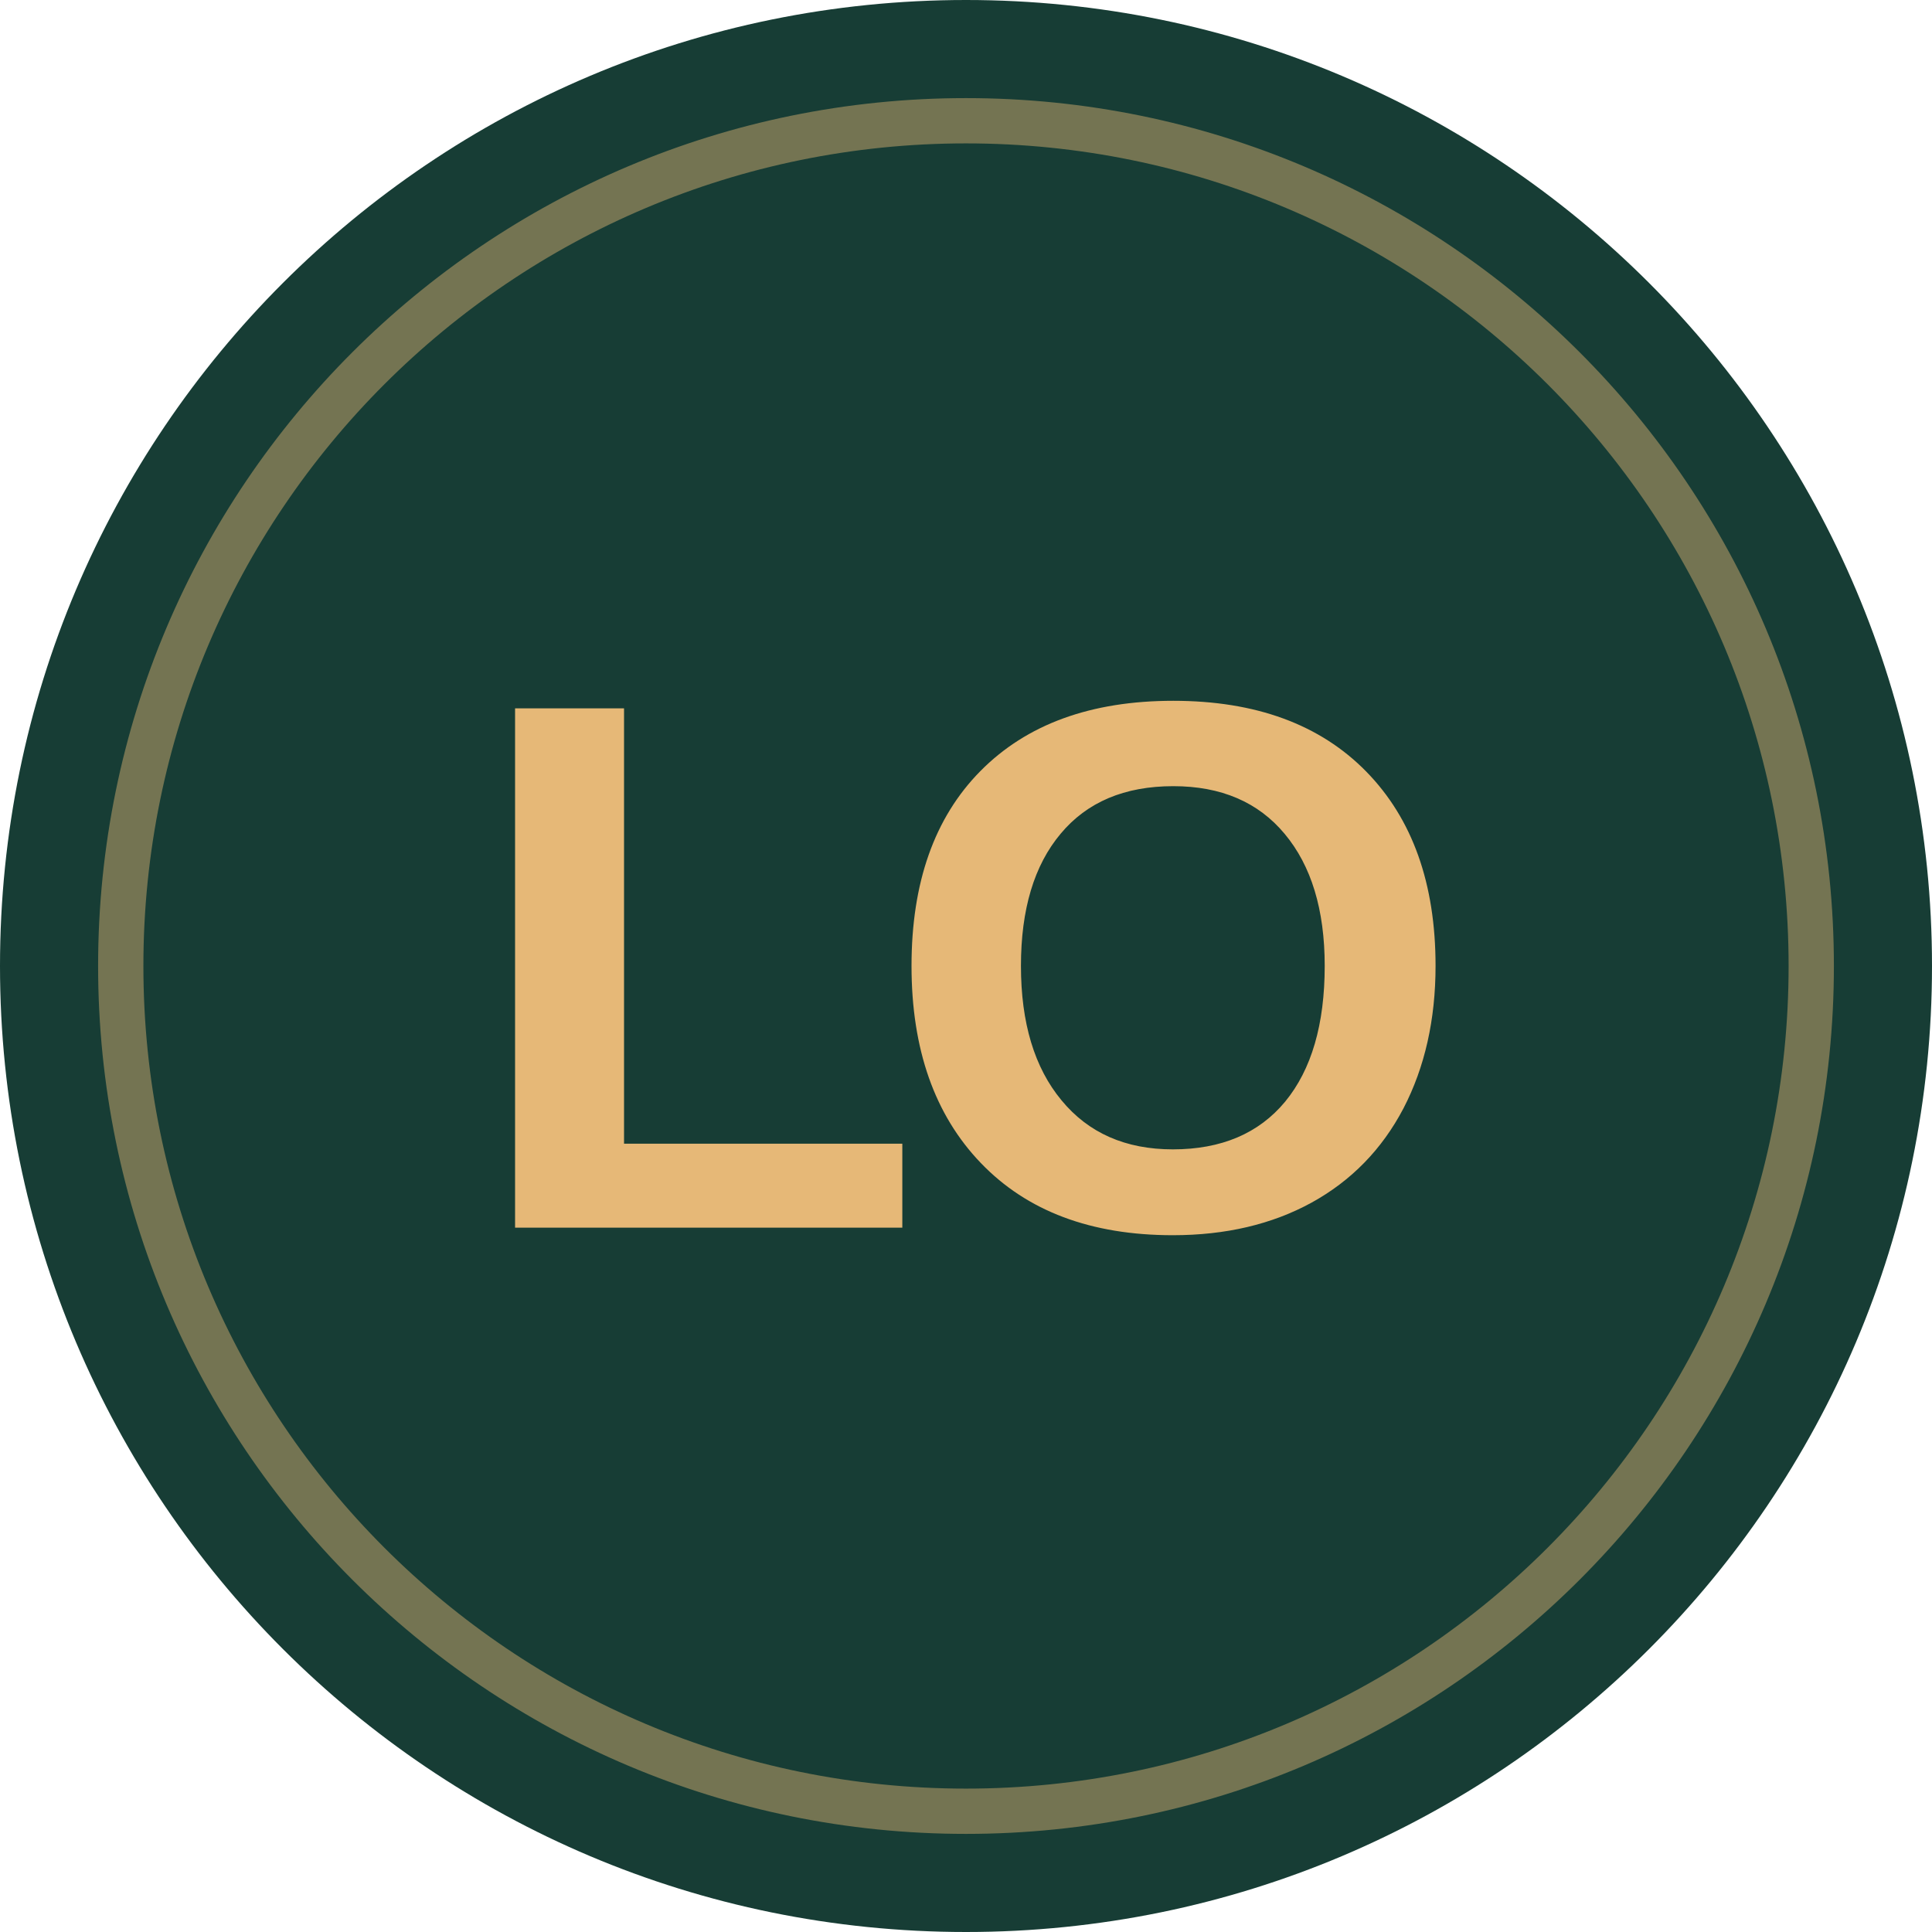
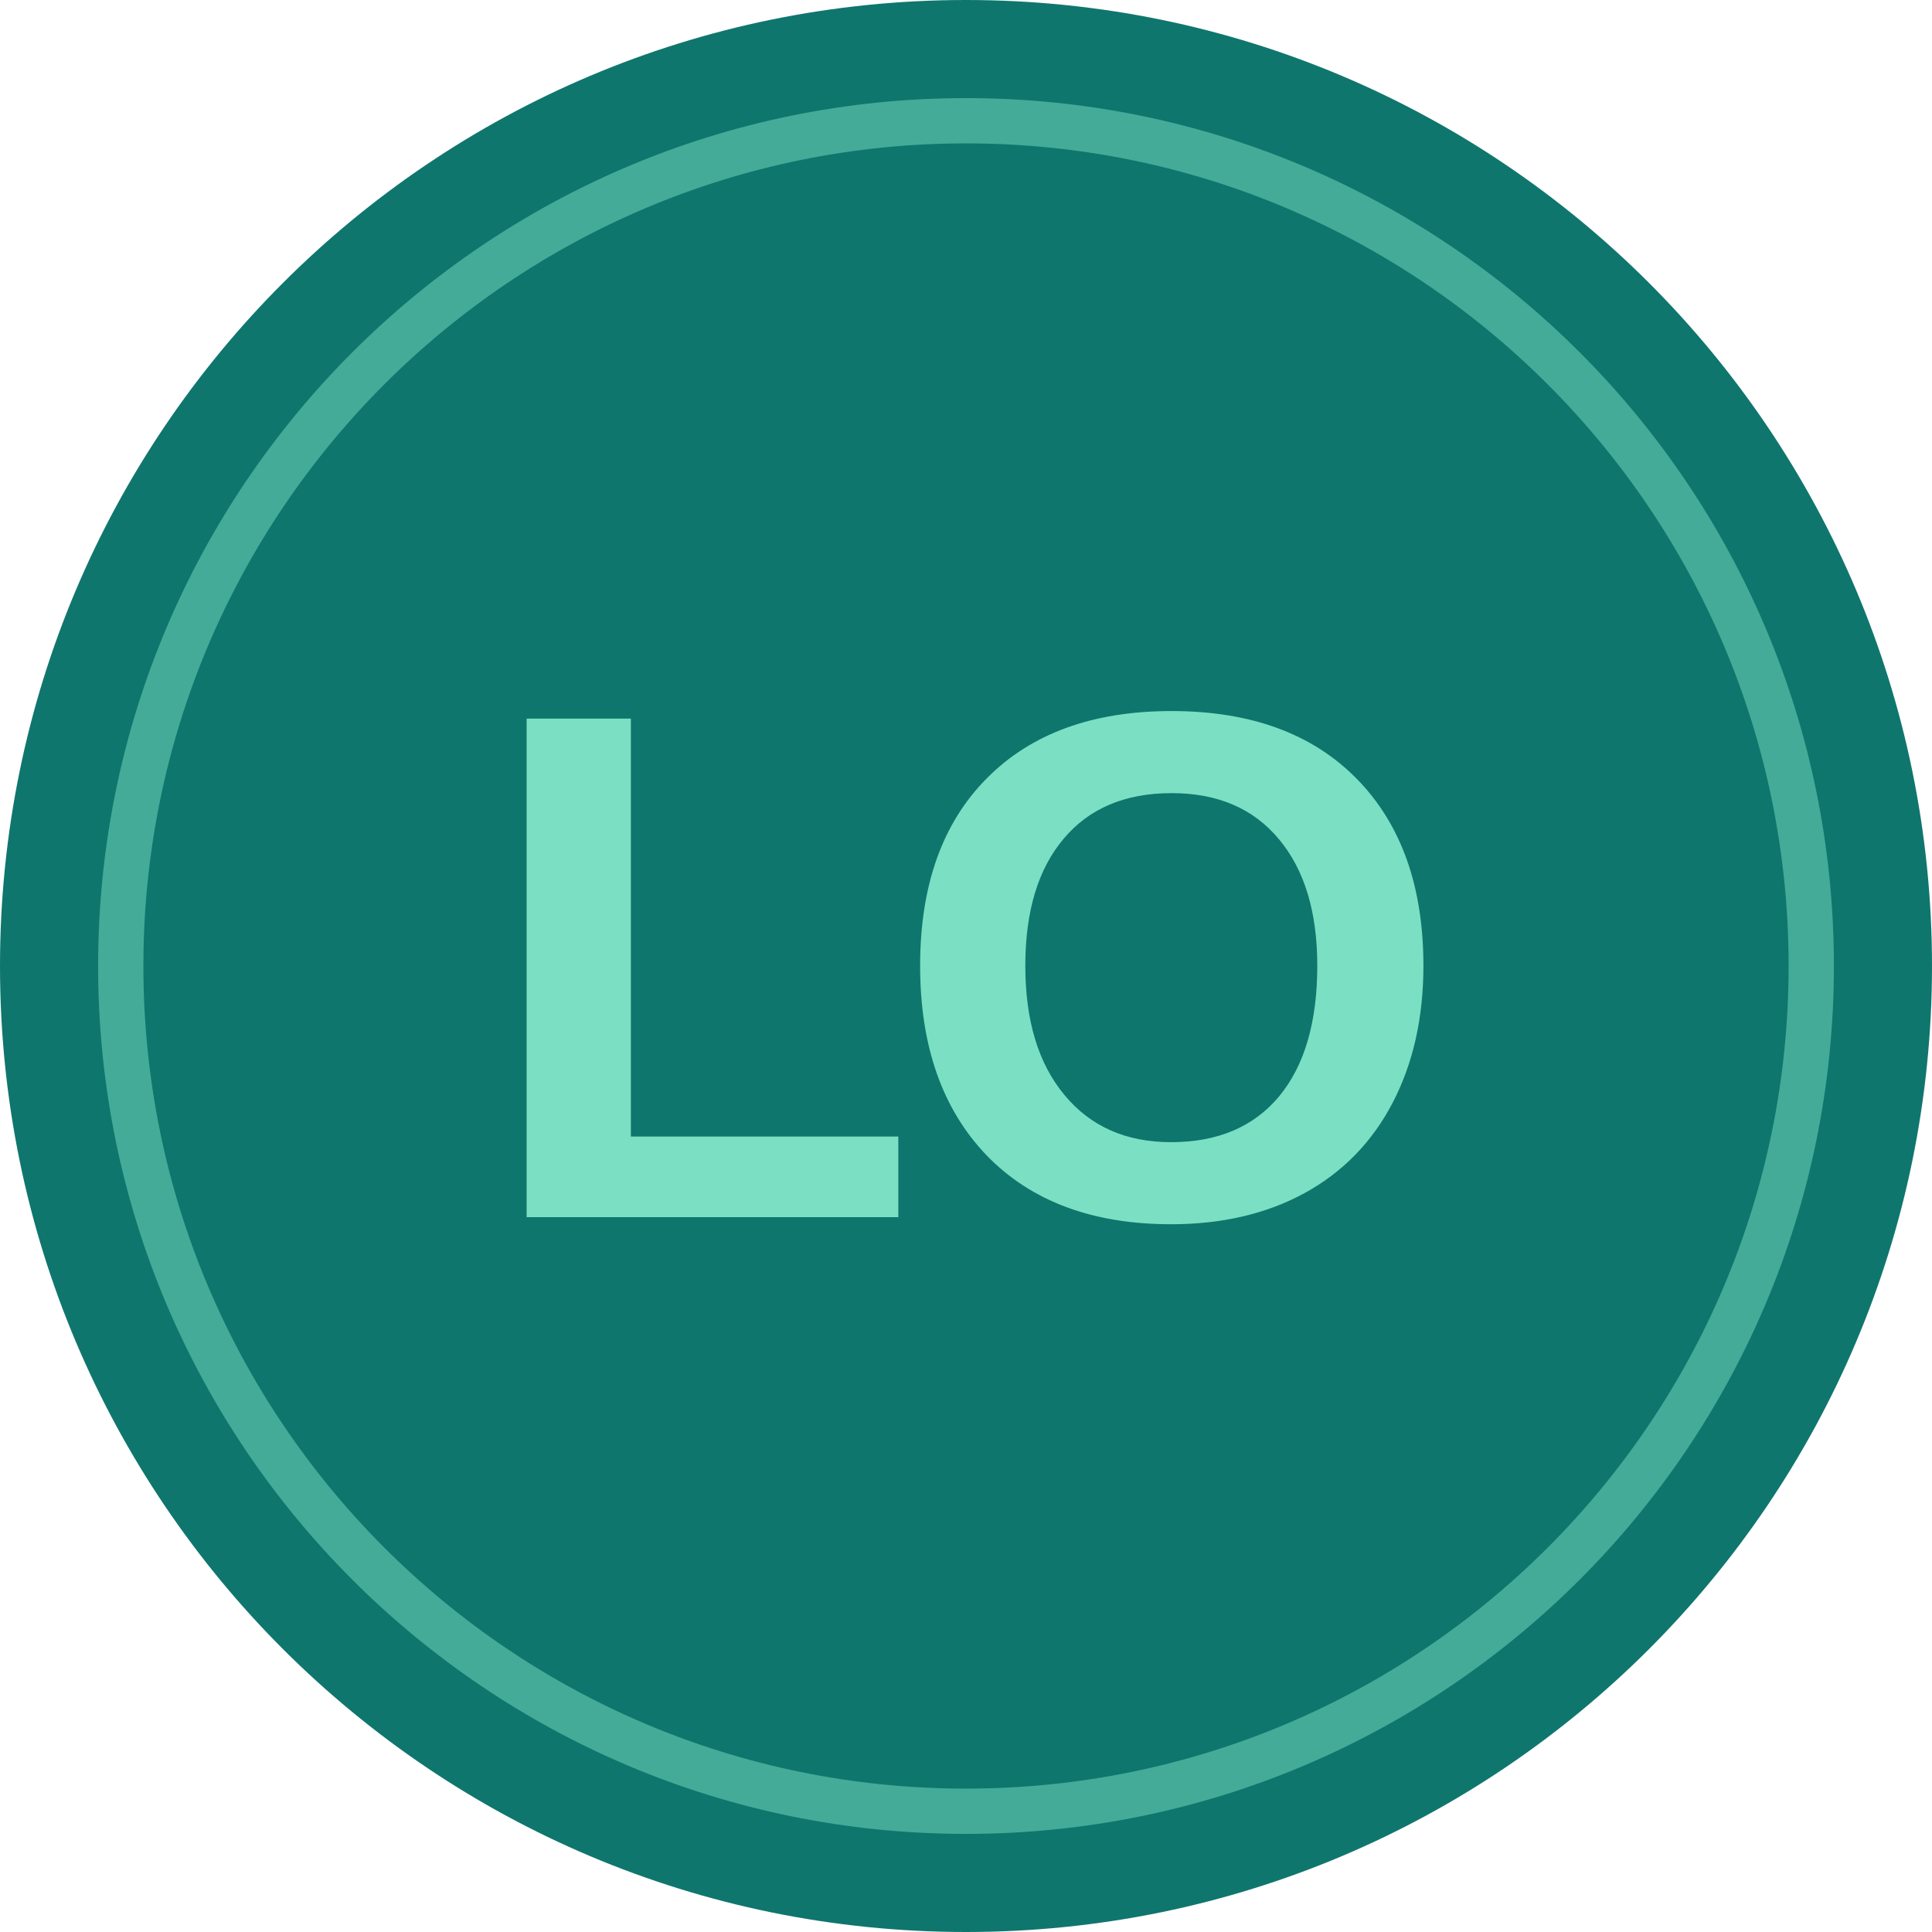
<svg xmlns="http://www.w3.org/2000/svg" viewBox="0 0 64 64" role="img" aria-label="Lunga Owen">
-   <circle cx="32" cy="32" r="32" fill="#173d35" />
-   <circle cx="32" cy="32" r="28" fill="none" stroke="#e6b877" stroke-opacity="0.45" stroke-width="1.5" />
-   <text x="32" y="32" text-anchor="middle" dominant-baseline="central" font-family="'Space Grotesk','DM Sans',Arial,Helvetica,sans-serif" font-size="25" font-weight="700" letter-spacing="-1.5" fill="#e6b877">LO</text>
+   <circle cx="32" cy="32" r="32" fill="#0f766e" />
+   <circle cx="32" cy="32" r="28" fill="none" stroke="#7be0c3" stroke-opacity="0.5" stroke-width="1.5" />
+   <text x="32" y="32" text-anchor="middle" dominant-baseline="central" font-family="Sora,'IBM Plex Sans',Arial,Helvetica,sans-serif" font-size="24" font-weight="700" letter-spacing="-1" fill="#7be0c3">LO</text>
</svg>
